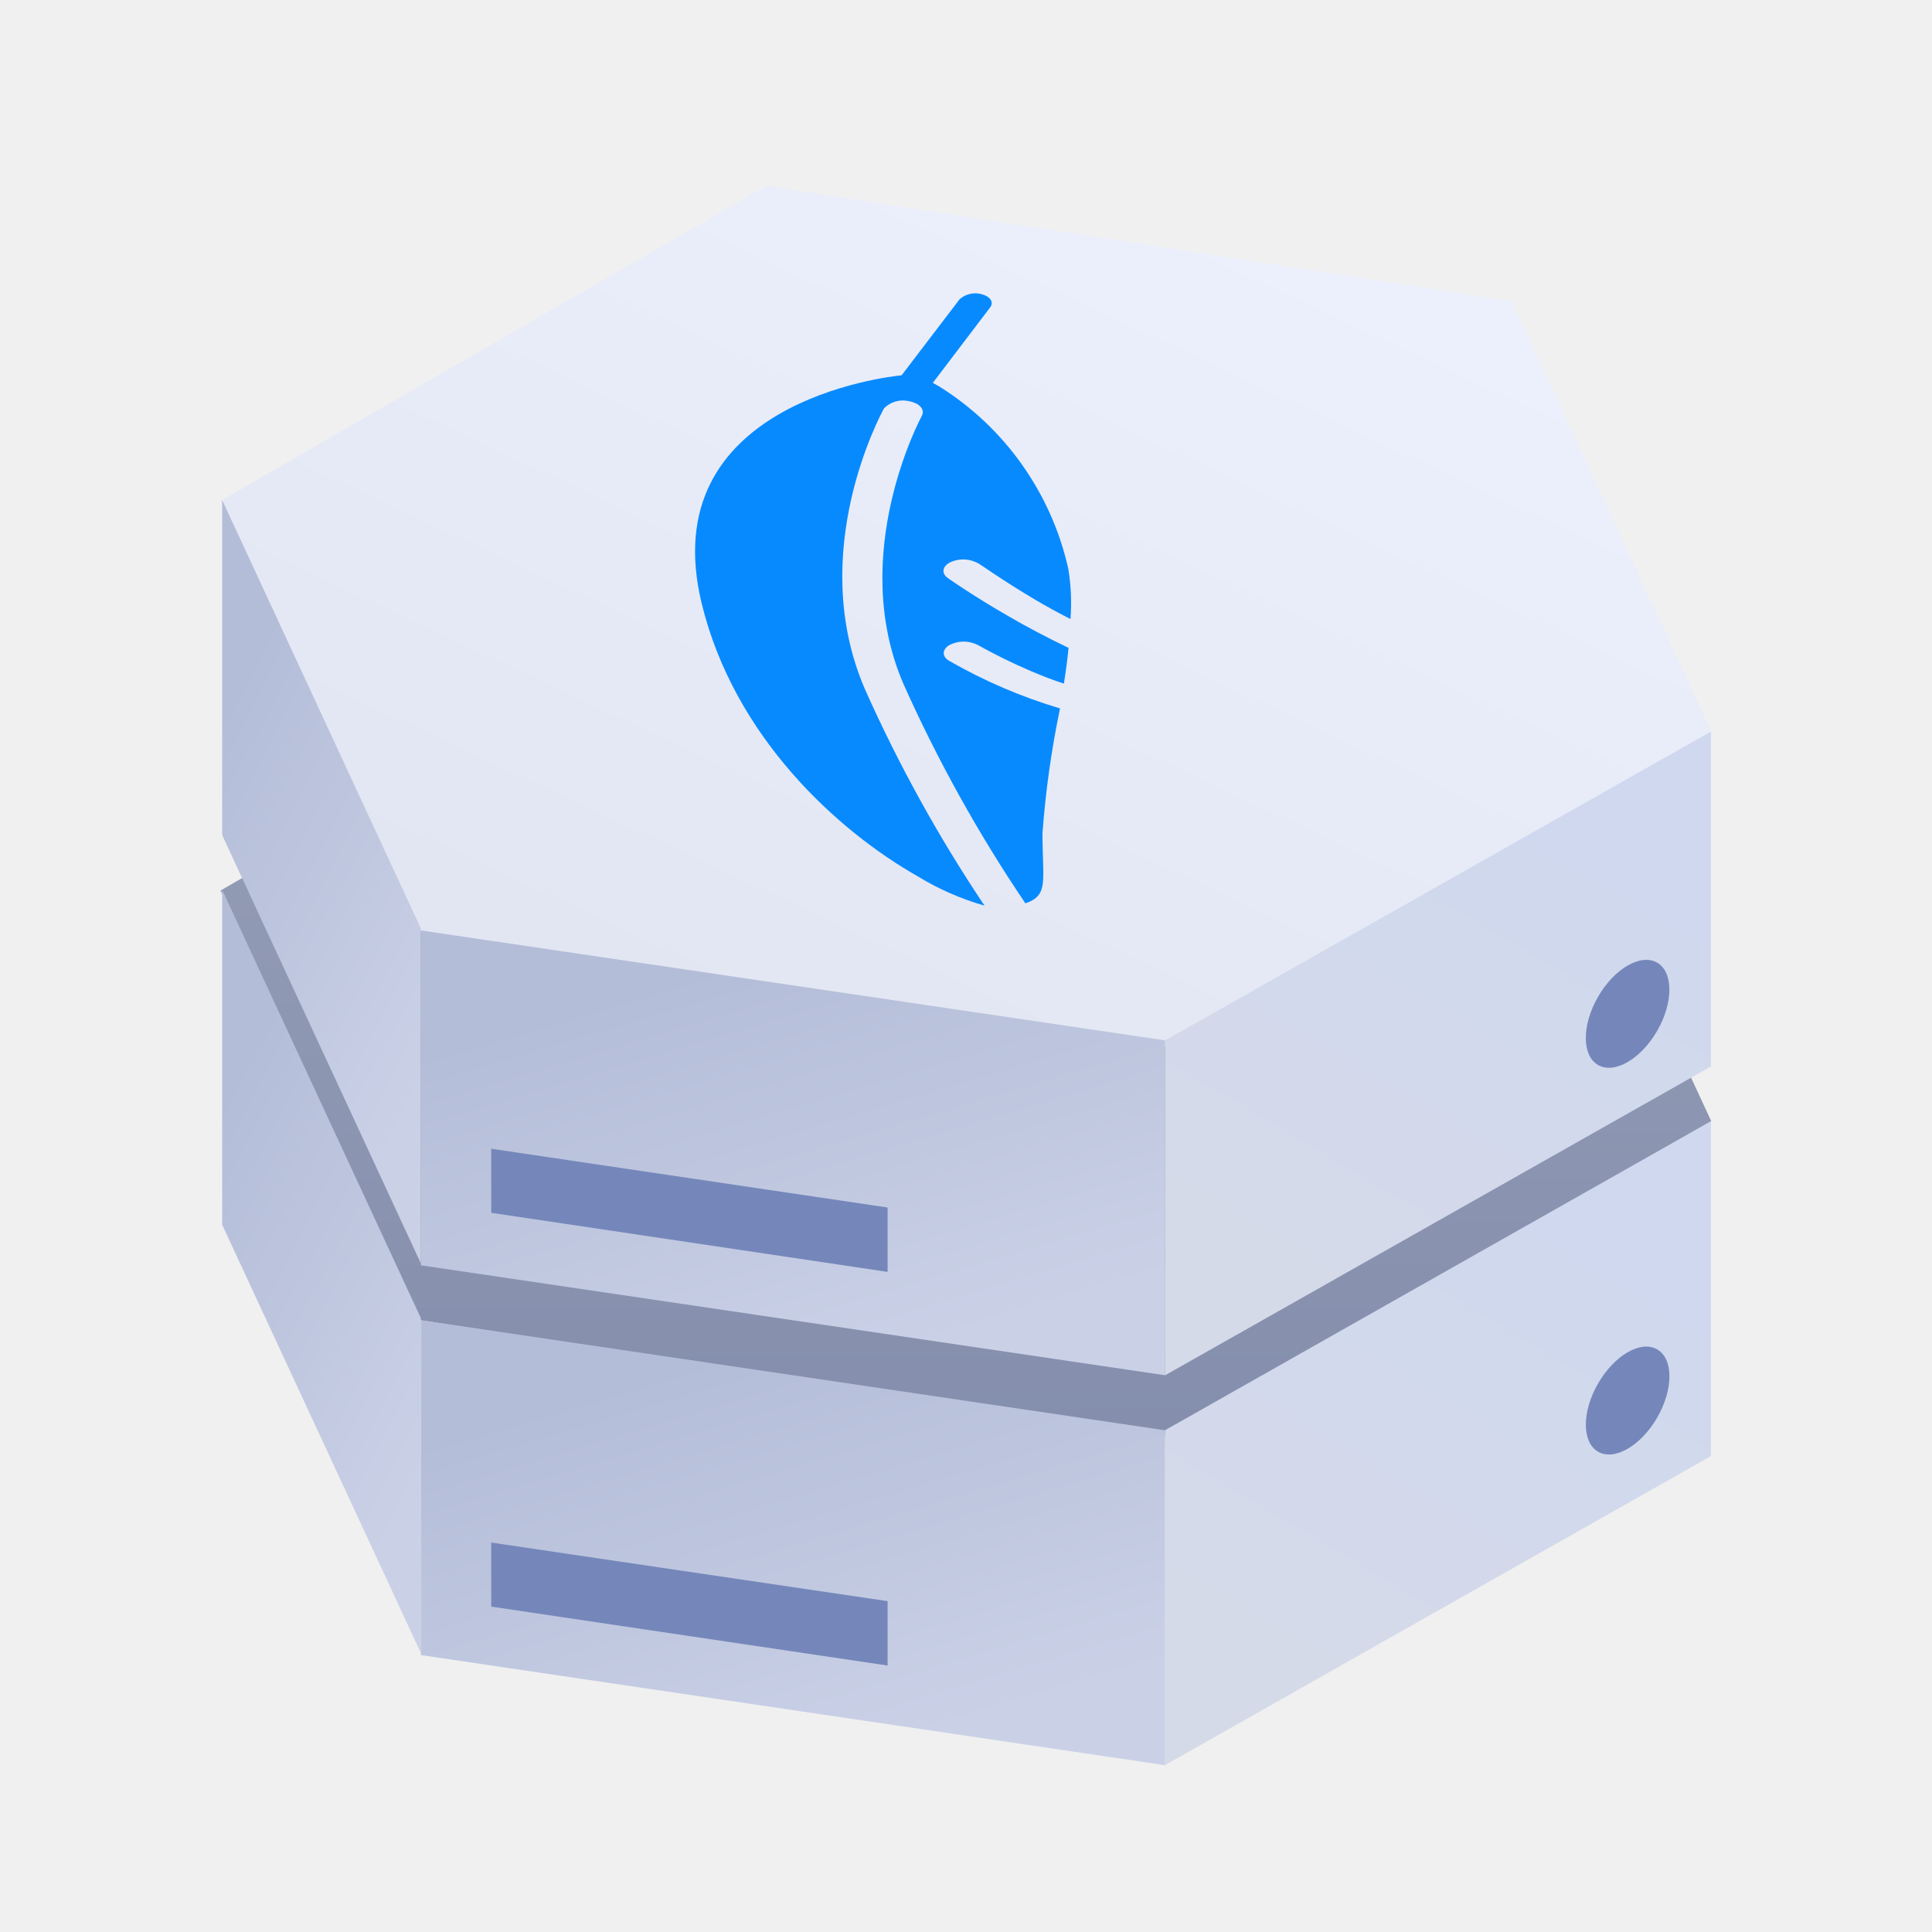
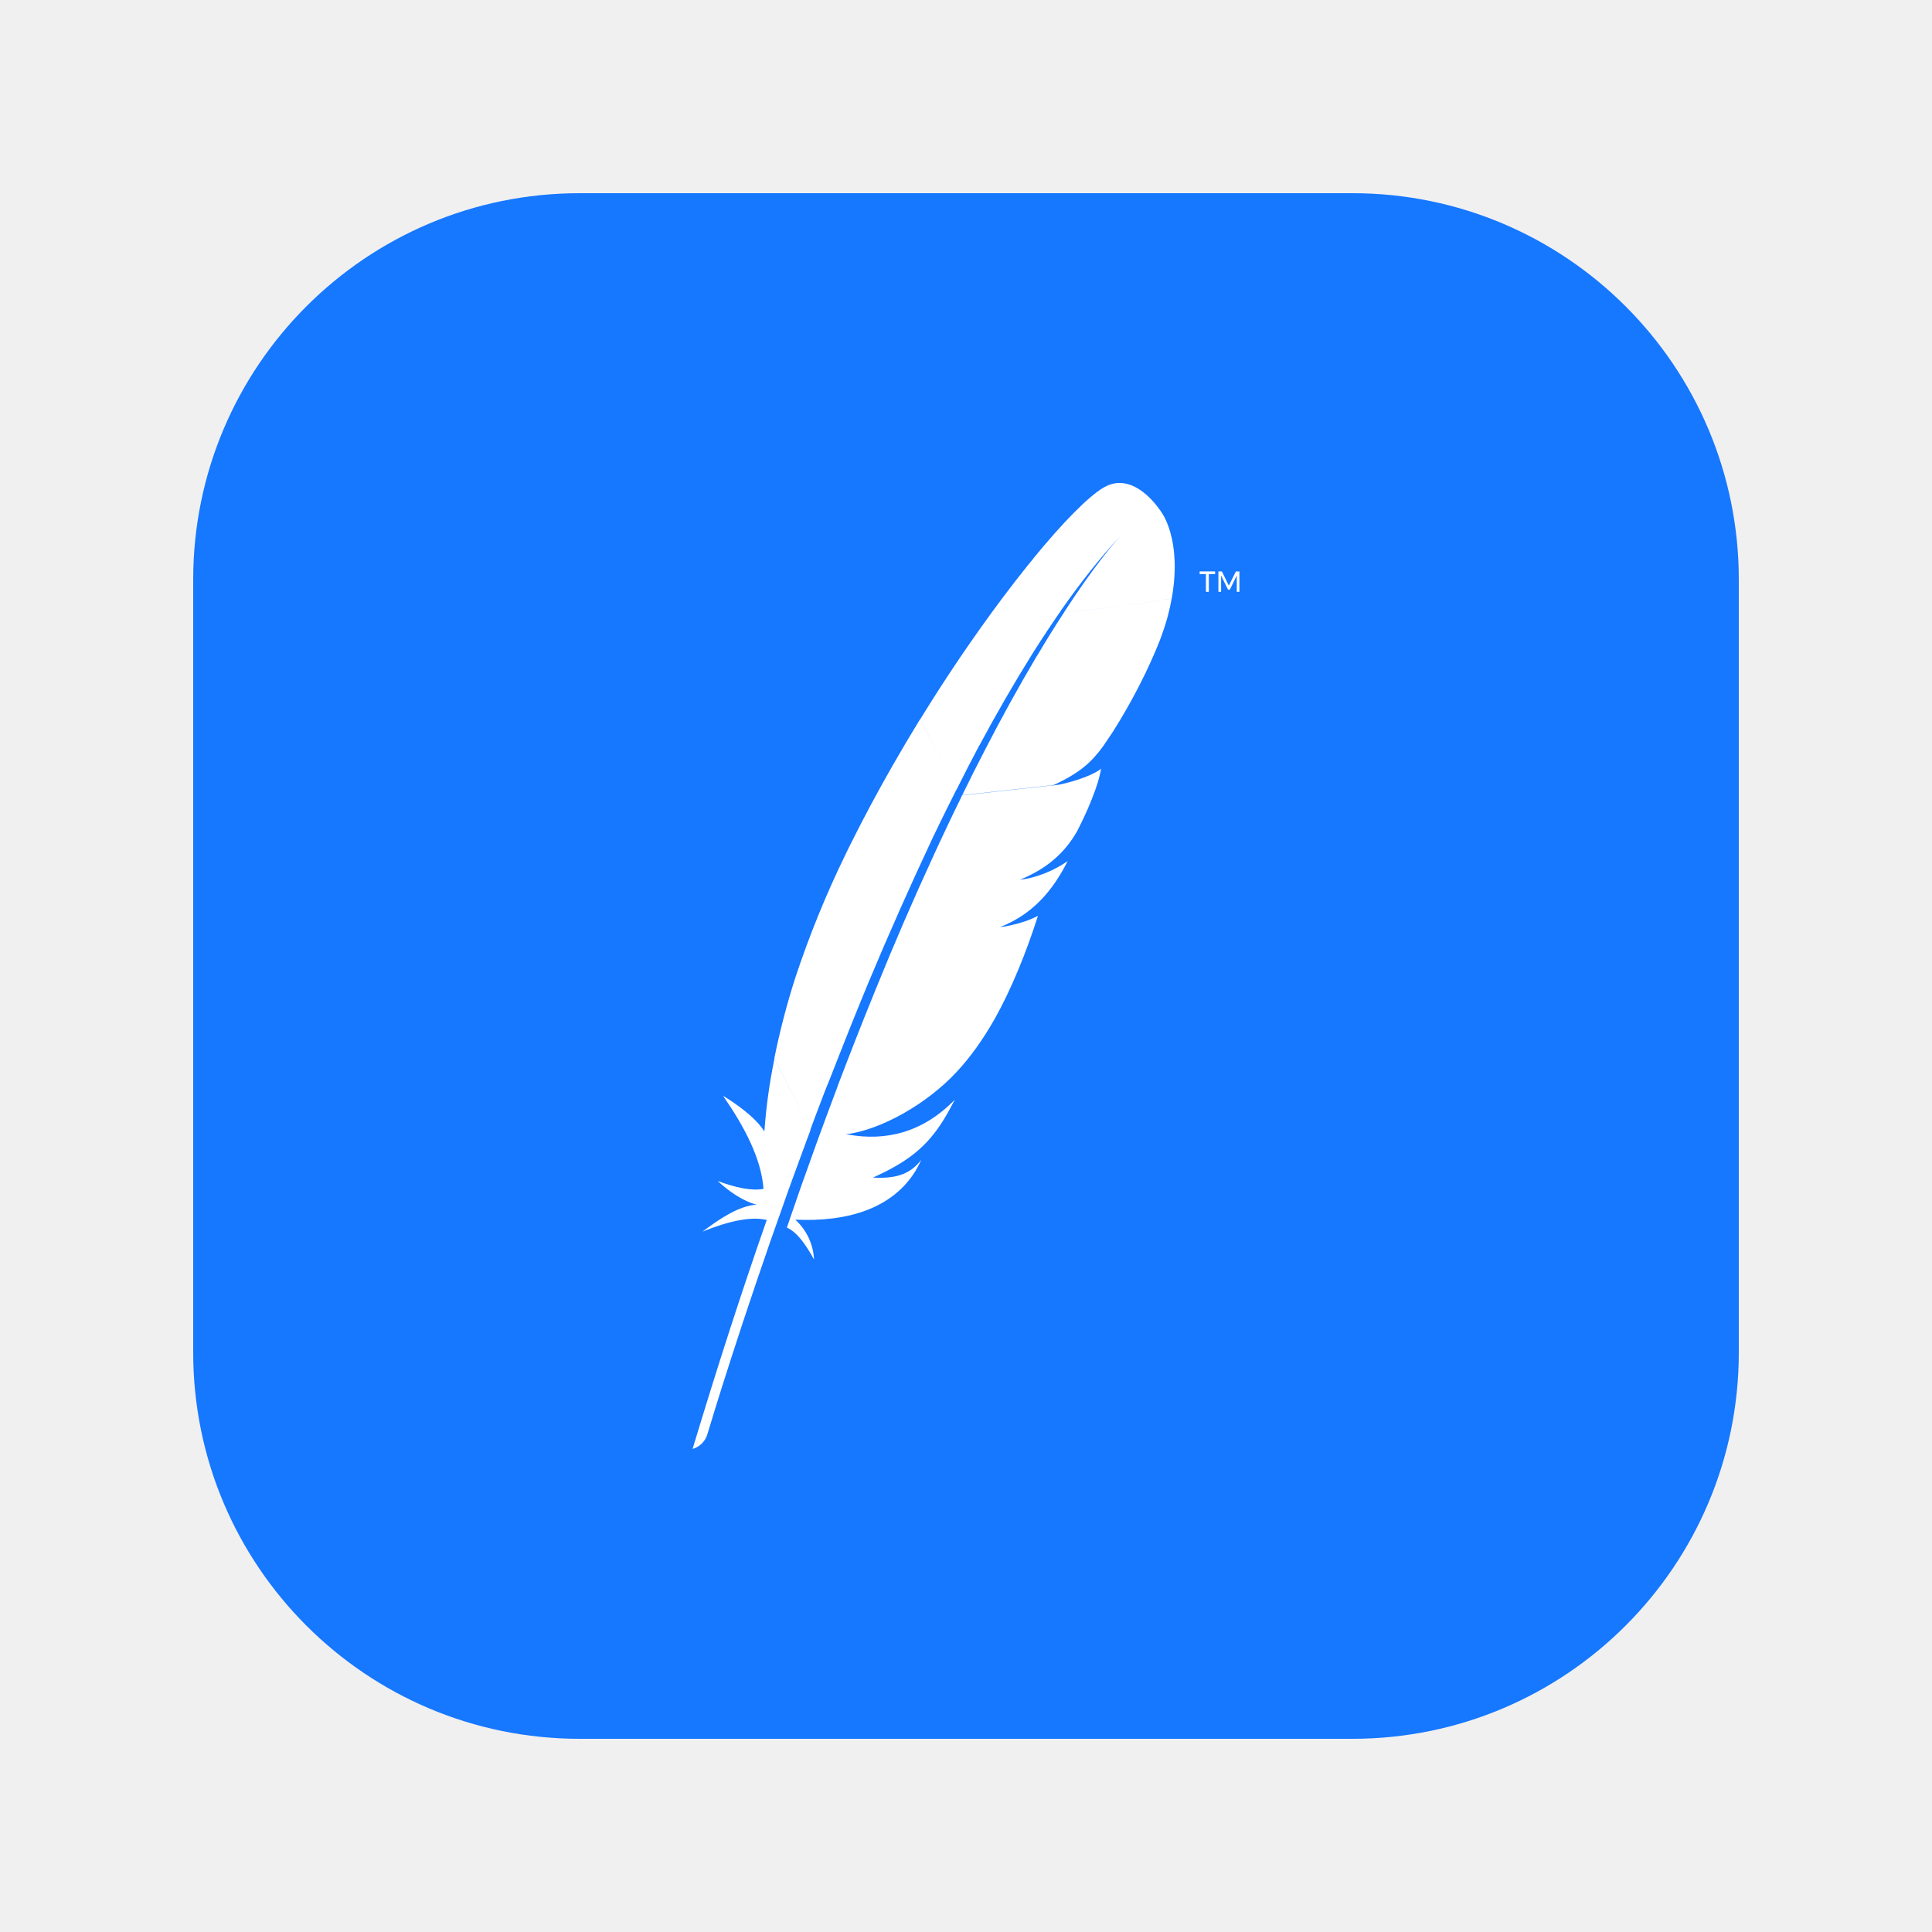
- <svg xmlns="http://www.w3.org/2000/svg" xmlns:xlink="http://www.w3.org/1999/xlink" id="图层_1" data-name="图层 1" viewBox="0 0 120 120">
-   <defs>
-     <style>.cls-1{fill:none;}.cls-2{clip-path:url(#clip-path);}.cls-3{fill:url(#未命名的渐变_13);}.cls-4{fill:url(#未命名的渐变_11);}.cls-5{fill:url(#未命名的渐变_11-2);}.cls-6{fill:#7587ba;}.cls-7{fill:url(#未命名的渐变_10);}.cls-8{fill:url(#未命名的渐变_9);}.cls-9{fill:url(#未命名的渐变_11-3);}.cls-10{fill:url(#未命名的渐变_11-4);}.cls-11{fill:url(#未命名的渐变_10-2);}.cls-12{isolation:isolate;}.cls-13{fill:#088aff;}</style>
-     <clipPath id="clip-path">
-       <rect class="cls-1" width="120" height="120" />
-     </clipPath>
-     <linearGradient id="未命名的渐变_13" x1="60" y1="-507.08" x2="60" y2="-585.21" gradientTransform="matrix(1, 0, 0, -1, 0, -483.74)" gradientUnits="userSpaceOnUse">
-       <stop offset="0" stop-color="#9da4b9" />
-       <stop offset="1" stop-color="#808bab" />
-     </linearGradient>
-     <linearGradient id="未命名的渐变_11" x1="30.36" y1="-568.11" x2="10.85" y2="-557.96" gradientTransform="matrix(1, 0, 0, -1, 0, -483.74)" gradientUnits="userSpaceOnUse">
-       <stop offset="0" stop-color="#cad1e7" />
-       <stop offset="1" stop-color="#b4bdd8" />
-     </linearGradient>
-     <linearGradient id="未命名的渐变_11-2" x1="53.31" y1="-593.12" x2="45.69" y2="-567.63" xlink:href="#未命名的渐变_11" />
-     <linearGradient id="未命名的渐变_10" x1="97.89" y1="-558.84" x2="80.4" y2="-588.5" gradientTransform="matrix(1, 0, 0, -1, 0, -483.74)" gradientUnits="userSpaceOnUse">
-       <stop offset="0" stop-color="#cfd8ef" />
-       <stop offset="1" stop-color="#d5dae9" />
-     </linearGradient>
-     <linearGradient id="未命名的渐变_9" x1="74.99" y1="-489.92" x2="44.98" y2="-554.17" gradientTransform="matrix(1, 0, 0, -1, 0, -483.74)" gradientUnits="userSpaceOnUse">
-       <stop offset="0" stop-color="#edf1fd" />
-       <stop offset="1" stop-color="#e1e5f1" />
-     </linearGradient>
-     <linearGradient id="未命名的渐变_11-3" x1="30.36" y1="-543.91" x2="10.85" y2="-533.76" xlink:href="#未命名的渐变_11" />
-     <linearGradient id="未命名的渐变_11-4" x1="53.31" y1="-568.92" x2="45.69" y2="-543.42" xlink:href="#未命名的渐变_11" />
-     <linearGradient id="未命名的渐变_10-2" x1="97.89" y1="-534.63" x2="80.4" y2="-564.3" xlink:href="#未命名的渐变_10" />
-   </defs>
-   <g class="cls-2">
-     <path class="cls-3" d="M93.89,42.91l12.4,26.73L72.4,89.2,26.11,82,13.7,55.31,47.6,35.75Z" />
-     <path class="cls-4" d="M13.8,55.27l12.34,26.6v20.8L13.8,76.07Z" />
-     <path class="cls-5" d="M26.14,82l46.23,6.84v20.8l-46.23-6.84Z" />
-     <path class="cls-6" d="M30.51,95.81l24.62,3.64v4L30.51,99.79Z" />
-     <path class="cls-7" d="M106.27,69.64,72.37,88.83v20.8l33.9-19.19Z" />
-     <ellipse class="cls-6" cx="101.1" cy="86.99" rx="3.67" ry="2.12" transform="translate(-24.79 131.05) rotate(-60)" />
-     <path class="cls-8" d="M93.89,18.71l12.4,26.72L72.4,65,26.11,57.84,13.7,31.11,47.6,11.54Z" />
-     <path class="cls-9" d="M13.8,31.06,26.14,57.67v20.8L13.8,51.87Z" />
-     <path class="cls-10" d="M26.14,57.79l46.23,6.83v20.8L26.14,78.59Z" />
-     <path class="cls-6" d="M30.51,71.35,55.13,75v4L30.51,75.33Z" />
-     <path class="cls-11" d="M106.27,45.44,72.37,64.62v20.8l33.9-19.18Z" />
-     <ellipse class="cls-6" cx="101.1" cy="62.97" rx="3.67" ry="2.12" transform="translate(-3.99 119.04) rotate(-60)" />
-   </g>
-   <g class="cls-12">
-     <path class="cls-13" d="M61.29,18.4c.3.17.4.44.22.68l-3.57,4.7.41.23a18,18,0,0,1,8,11.3,13,13,0,0,1,.14,3.14c-.75-.38-1.48-.78-2.14-1.17C62.33,36.09,60.81,35,60.78,35a1.93,1.93,0,0,0-1.73-.09c-.53.26-.6.7-.17,1,.12.09,1.62,1.13,3.7,2.33,1.13.66,2.45,1.36,3.79,2-.07.72-.17,1.47-.29,2.22-.66-.21-1.35-.48-2.08-.79a34.73,34.73,0,0,1-3.27-1.61,1.93,1.93,0,0,0-1.75,0c-.48.28-.49.73,0,1A32.27,32.27,0,0,0,65.84,44a59.25,59.25,0,0,0-1.09,7.75c0,3,.41,3.85-1.06,4.36a89.64,89.64,0,0,1-7.58-13.64c-3.48-8.08,1.1-16.55,1.15-16.65.15-.28,0-.55-.3-.73a1.87,1.87,0,0,0-.49-.17,1.65,1.65,0,0,0-1.56.44c-.2.37-4.86,8.94-1.19,17.44a90.06,90.06,0,0,0,7.43,13.45A16.75,16.75,0,0,1,57,54.43C52,51.59,45.61,45.77,43.59,37.51,40.53,25,55.2,23.39,56,23.31l3.6-4.72A1.47,1.47,0,0,1,61,18.28,1.18,1.18,0,0,1,61.29,18.4Z" />
+ <svg xmlns="http://www.w3.org/2000/svg" viewBox="0 0 120 120">
+   <rect x="12" y="12" width="96" height="96" rx="24" fill="#1677FF" />
+   <g transform="translate(30,30) scale(2.5)" fill="#ffffff">
+     <path d="M17.805 2.197v.066h.156v.44h.072v-.44h.156v-.066zm.9 0l-.175.353-.172-.353h-.087v.506h.067V2.3l.172.35h.045l.172-.35v.404h.066v-.506zm-4.257 1c-.204.31-.424.66-.66 1.06l-.04.062a44.457 44.457 0 00-1.265 2.29c-.187.36-.38.742-.577 1.146l2.267-.25c.66-.302.955-.578 1.242-.976a15.5 15.5 0 00.23-.342c.23-.363.46-.763.663-1.16.197-.386.37-.767.505-1.11.083-.22.15-.422.198-.6.042-.158.074-.307.1-.45-.884.15-1.965.295-2.668.33zM11.894 7.78l-.077.16c-.078.16-.157.32-.236.488-.086.18-.172.364-.26.552l-.132.287a75.265 75.265 0 00-1.427 3.3c-.163.397-.327.807-.493 1.23-.15.38-.297.765-.45 1.164l-.02.06c-.15.396-.3.802-.453 1.22l-.01.027.72-.08a.213.213 0 01-.042-.006c.863-.106 2.01-.75 2.75-1.547.342-.367.652-.8.94-1.306.213-.377.413-.795.604-1.258.168-.405.328-.843.48-1.318-.196.105-.423.18-.673.235a2.184 2.184 0 01-.273.046c.806-.31 1.314-.905 1.683-1.64a2.816 2.816 0 01-.968.428c-.06.012-.116.022-.174.03l-.043.006h.002c.278-.118.514-.248.718-.403a2.571 2.571 0 00.637-.698l.063-.104.077-.154a8.107 8.107 0 00.367-.85l.03-.088a3.04 3.04 0 00.123-.463.733.733 0 01-.094.065c-.243.145-.66.277-.996.34l.663-.074-.664.073h-.017l-.1.017c.006-.003.01-.006.017-.008l-2.265.25-.013.022zM8.27 16.45c-.117.323-.236.654-.355.992l-.005.015c-.016.046-.032.094-.05.142-.08.227-.15.432-.31.9.264.12.475.435.675.793a1.44 1.44 0 00-.466-.99c1.293.06 2.41-.27 2.99-1.217.05-.084.096-.173.14-.268-.26.333-.59.474-1.2.44 0 0-.004 0-.005.002l.004-.002c.9-.404 1.354-.79 1.754-1.433.094-.153.186-.32.28-.503-.788.81-1.702 1.04-2.664.865l-.72.078a6.43 6.43 0 00-.067.183zM15.42.112c-.376.222-1 .85-1.748 1.763l.686 1.294c.48-.687.97-1.307 1.462-1.836l.058-.062c-.02.02-.04.04-.057.062-.16.176-.644.74-1.375 1.863.703-.035 1.784-.18 2.666-.33.262-1.47-.258-2.142-.258-2.142s-.66-1.07-1.436-.61zm-3.084 6.402a40.253 40.253 0 011.306-2.26l.04-.064c.224-.352.45-.693.677-1.02l-.685-1.293-.157.192c-.197.245-.403.51-.613.79a39.853 39.853 0 00-2.016 2.97l-.022.038.893 1.763c.19-.378.38-.752.575-1.118zm-3.73 8.32c.158-.406.319-.81.483-1.225.156-.394.32-.79.484-1.19a91.133 91.133 0 011.6-3.604l.205-.424c.12-.243.237-.485.36-.724a.125.125 0 01.02-.04l-.895-1.763-.044.07c-.207.34-.414.687-.617 1.042a38.056 38.056 0 00-1.092 2.04l-.094.193a24.573 24.573 0 00-1.258 3.087 18.492 18.492 0 00-.52 1.997l.896 1.77c.117-.317.24-.638.364-.963zm-1.376-.476a13.38 13.38 0 00-.234 1.692c0 .02-.004.04-.005.06-.28-.45-1.03-.888-1.026-.884.537.778.944 1.55 1.005 2.31-.29.058-.684-.027-1.14-.195.475.436.83.556.97.588-.434.03-.89.328-1.346.67.668-.27 1.21-.38 1.596-.29-.61 1.74-1.23 3.655-1.843 5.69a.538.538 0 00.364-.354c.11-.368.84-2.786 1.978-5.965l.097-.27.028-.078c.12-.332.246-.672.374-1.02l.09-.237v-.004L7.24 14.3c-.003.02-.01.04-.012.06z" />
  </g>
</svg>
